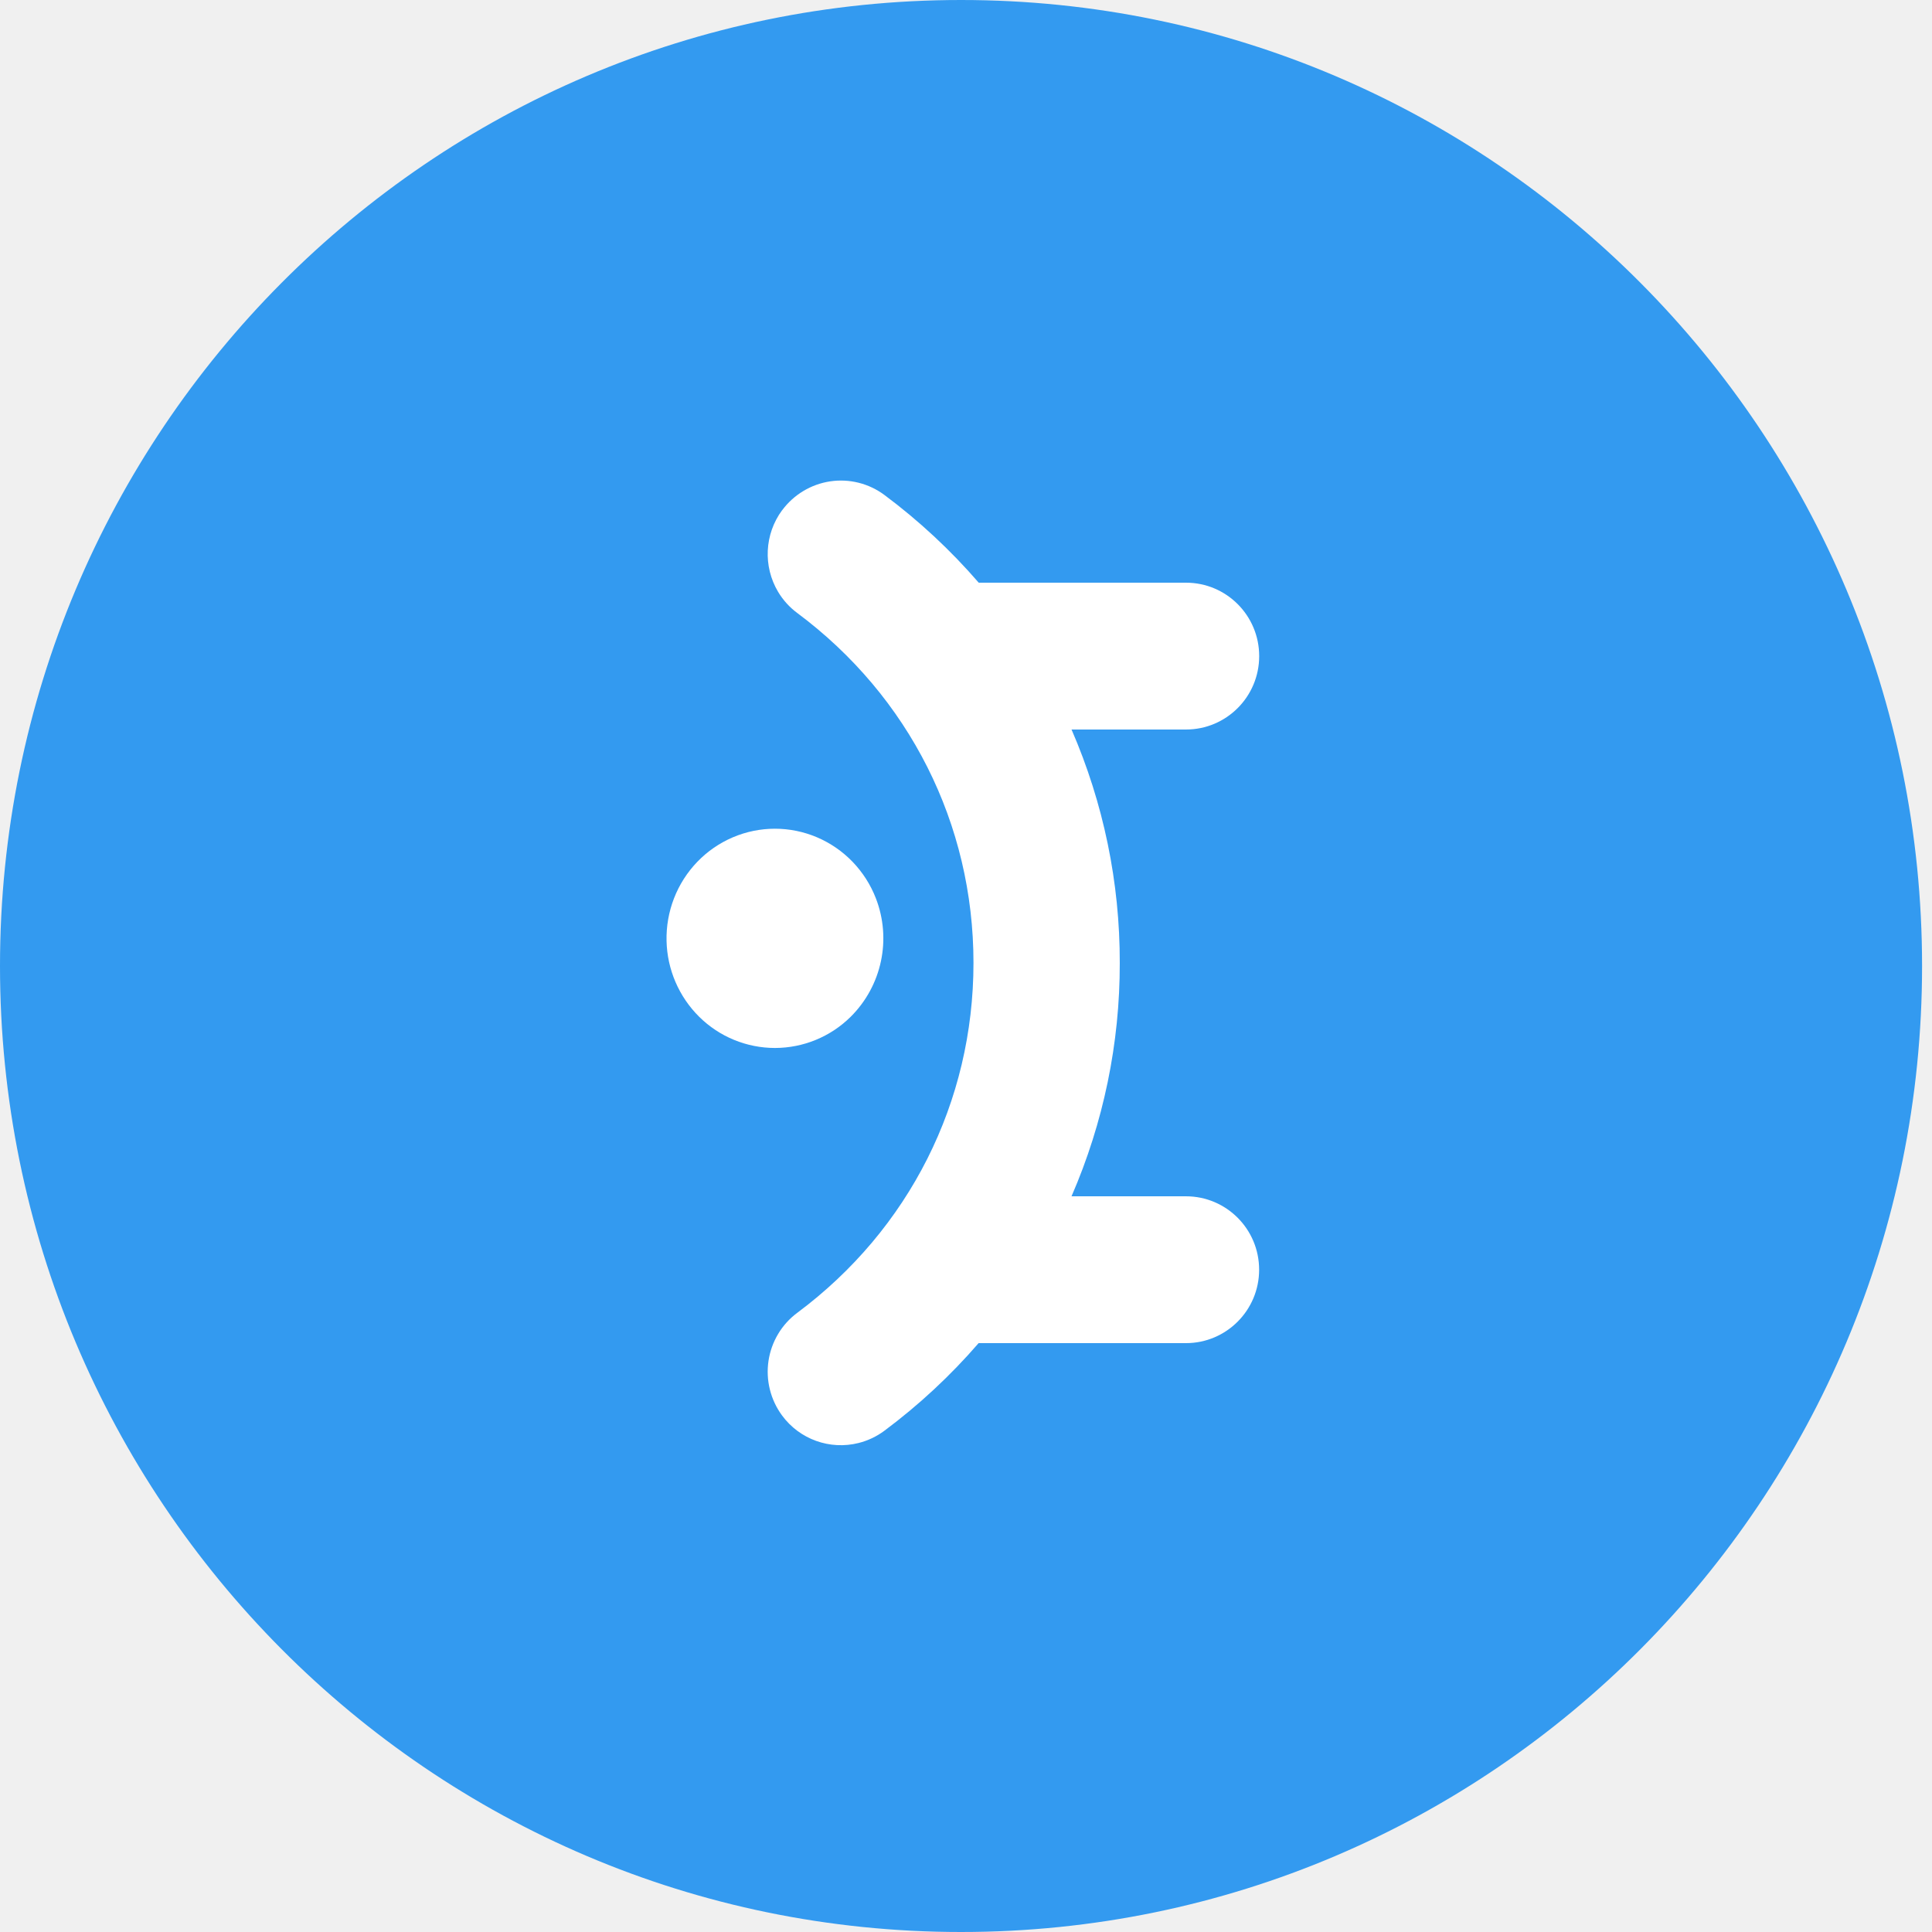
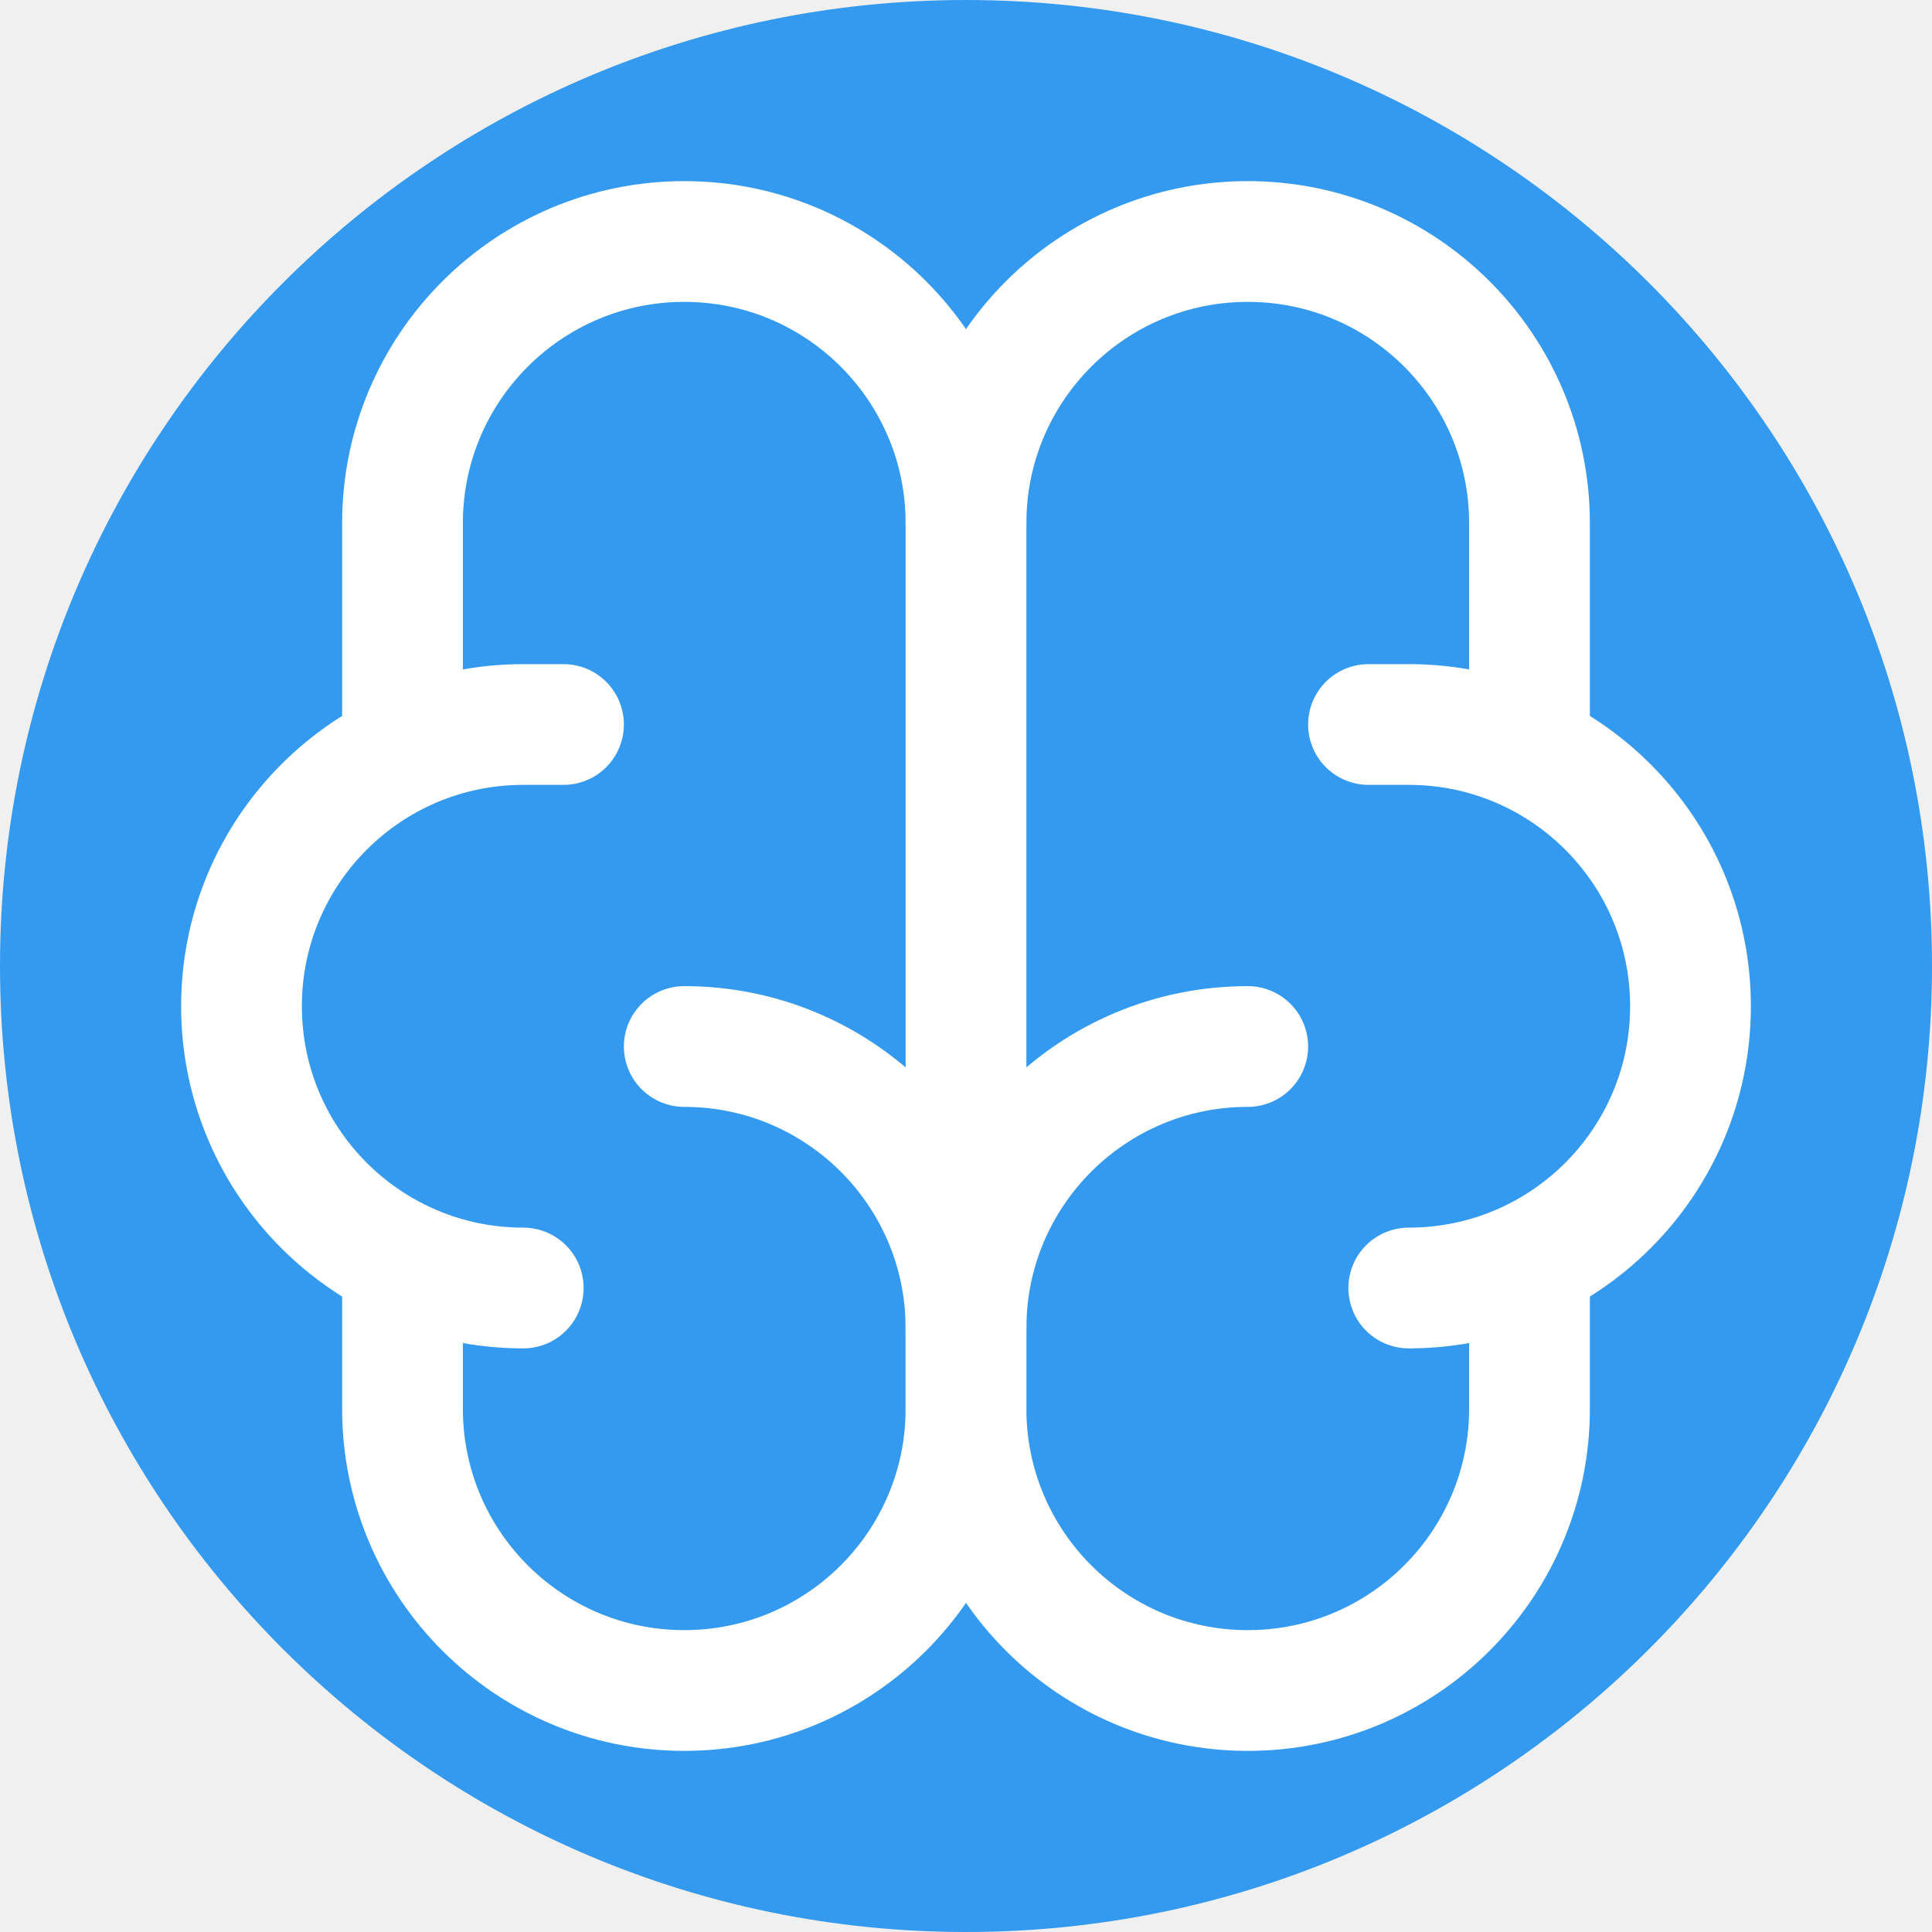
- <svg xmlns="http://www.w3.org/2000/svg" fill="none" viewBox="0 0 163 163">
-   <path fill="#339AF0" d="M162.162 81.5c0-45.011-36.301-81.5-81.08-81.5C36.301 0 0 36.489 0 81.5 0 126.51 36.301 163 81.081 163s81.081-36.49 81.081-81.5z" />
-   <path fill="#fff" d="M65.983 43.049a6.234 6.234 0 00-.336 6.884 6.14 6.14 0 001.618 1.786c9.444 7.036 14.866 17.794 14.866 29.52 0 11.726-5.422 22.484-14.866 29.52a6.145 6.145 0 00-1.616 1.786 6.21 6.21 0 00-.694 4.693 6.21 6.21 0 001.028 2.186 6.151 6.151 0 006.457 2.319 6.154 6.154 0 002.177-1.035 50.083 50.083 0 007.947-7.39h17.493c3.406 0 6.174-2.772 6.174-6.194s-2.762-6.194-6.174-6.194h-9.655a49.165 49.165 0 004.071-19.69 49.167 49.167 0 00-4.07-19.692h9.66c3.406 0 6.173-2.771 6.173-6.194 0-3.422-2.762-6.193-6.173-6.193H82.574a50.112 50.112 0 00-7.952-7.397 6.15 6.15 0 00-4.578-1.153 6.189 6.189 0 00-4.055 2.438h-.006z" />
-   <path fill="#fff" fill-rule="evenodd" d="M56.236 79.391a9.342 9.342 0 01.632-3.608 9.262 9.262 0 011.967-3.077 9.143 9.143 0 012.994-2.063 9.06 9.06 0 017.103 0 9.145 9.145 0 012.995 2.063 9.262 9.262 0 011.967 3.077 9.339 9.339 0 01-2.125 10.003 9.094 9.094 0 01-6.388 2.63 9.094 9.094 0 01-6.39-2.63 9.3 9.3 0 01-2.755-6.395z" clip-rule="evenodd" />
+ <svg xmlns="http://www.w3.org/2000/svg" width="24" height="24" viewBox="0 0 24 24">
+   <circle cx="12" cy="12" r="12" fill="#339AF0" />
+   <g transform="translate(2.5, 2.5)" stroke="#ffffff" stroke-width="1.5" fill="none" stroke-linecap="round" stroke-linejoin="round">
+     <path d="M13 10.5a3.5 3.5 0 0 0 -3.5 3.5v1a3.5 3.5 0 0 0 7 0v-1.8" />
+     <path d="M6 10.5a3.5 3.5 0 0 1 3.5 3.5v1a3.5 3.5 0 0 1 -7 0v-1.8" />
+     <path d="M15 13.5a3.5 3.5 0 0 0 0 -7h-.5" />
+     <path d="M16.5 6.8v-2.8a3.5 3.5 0 0 0 -7 0" />
+     <path d="M4 13.5a3.5 3.5 0 0 1 0 -7h.5" />
+     <path d="M2.5 6.8v-2.8a3.5 3.5 0 0 1 7 0v10" />
+   </g>
</svg>
